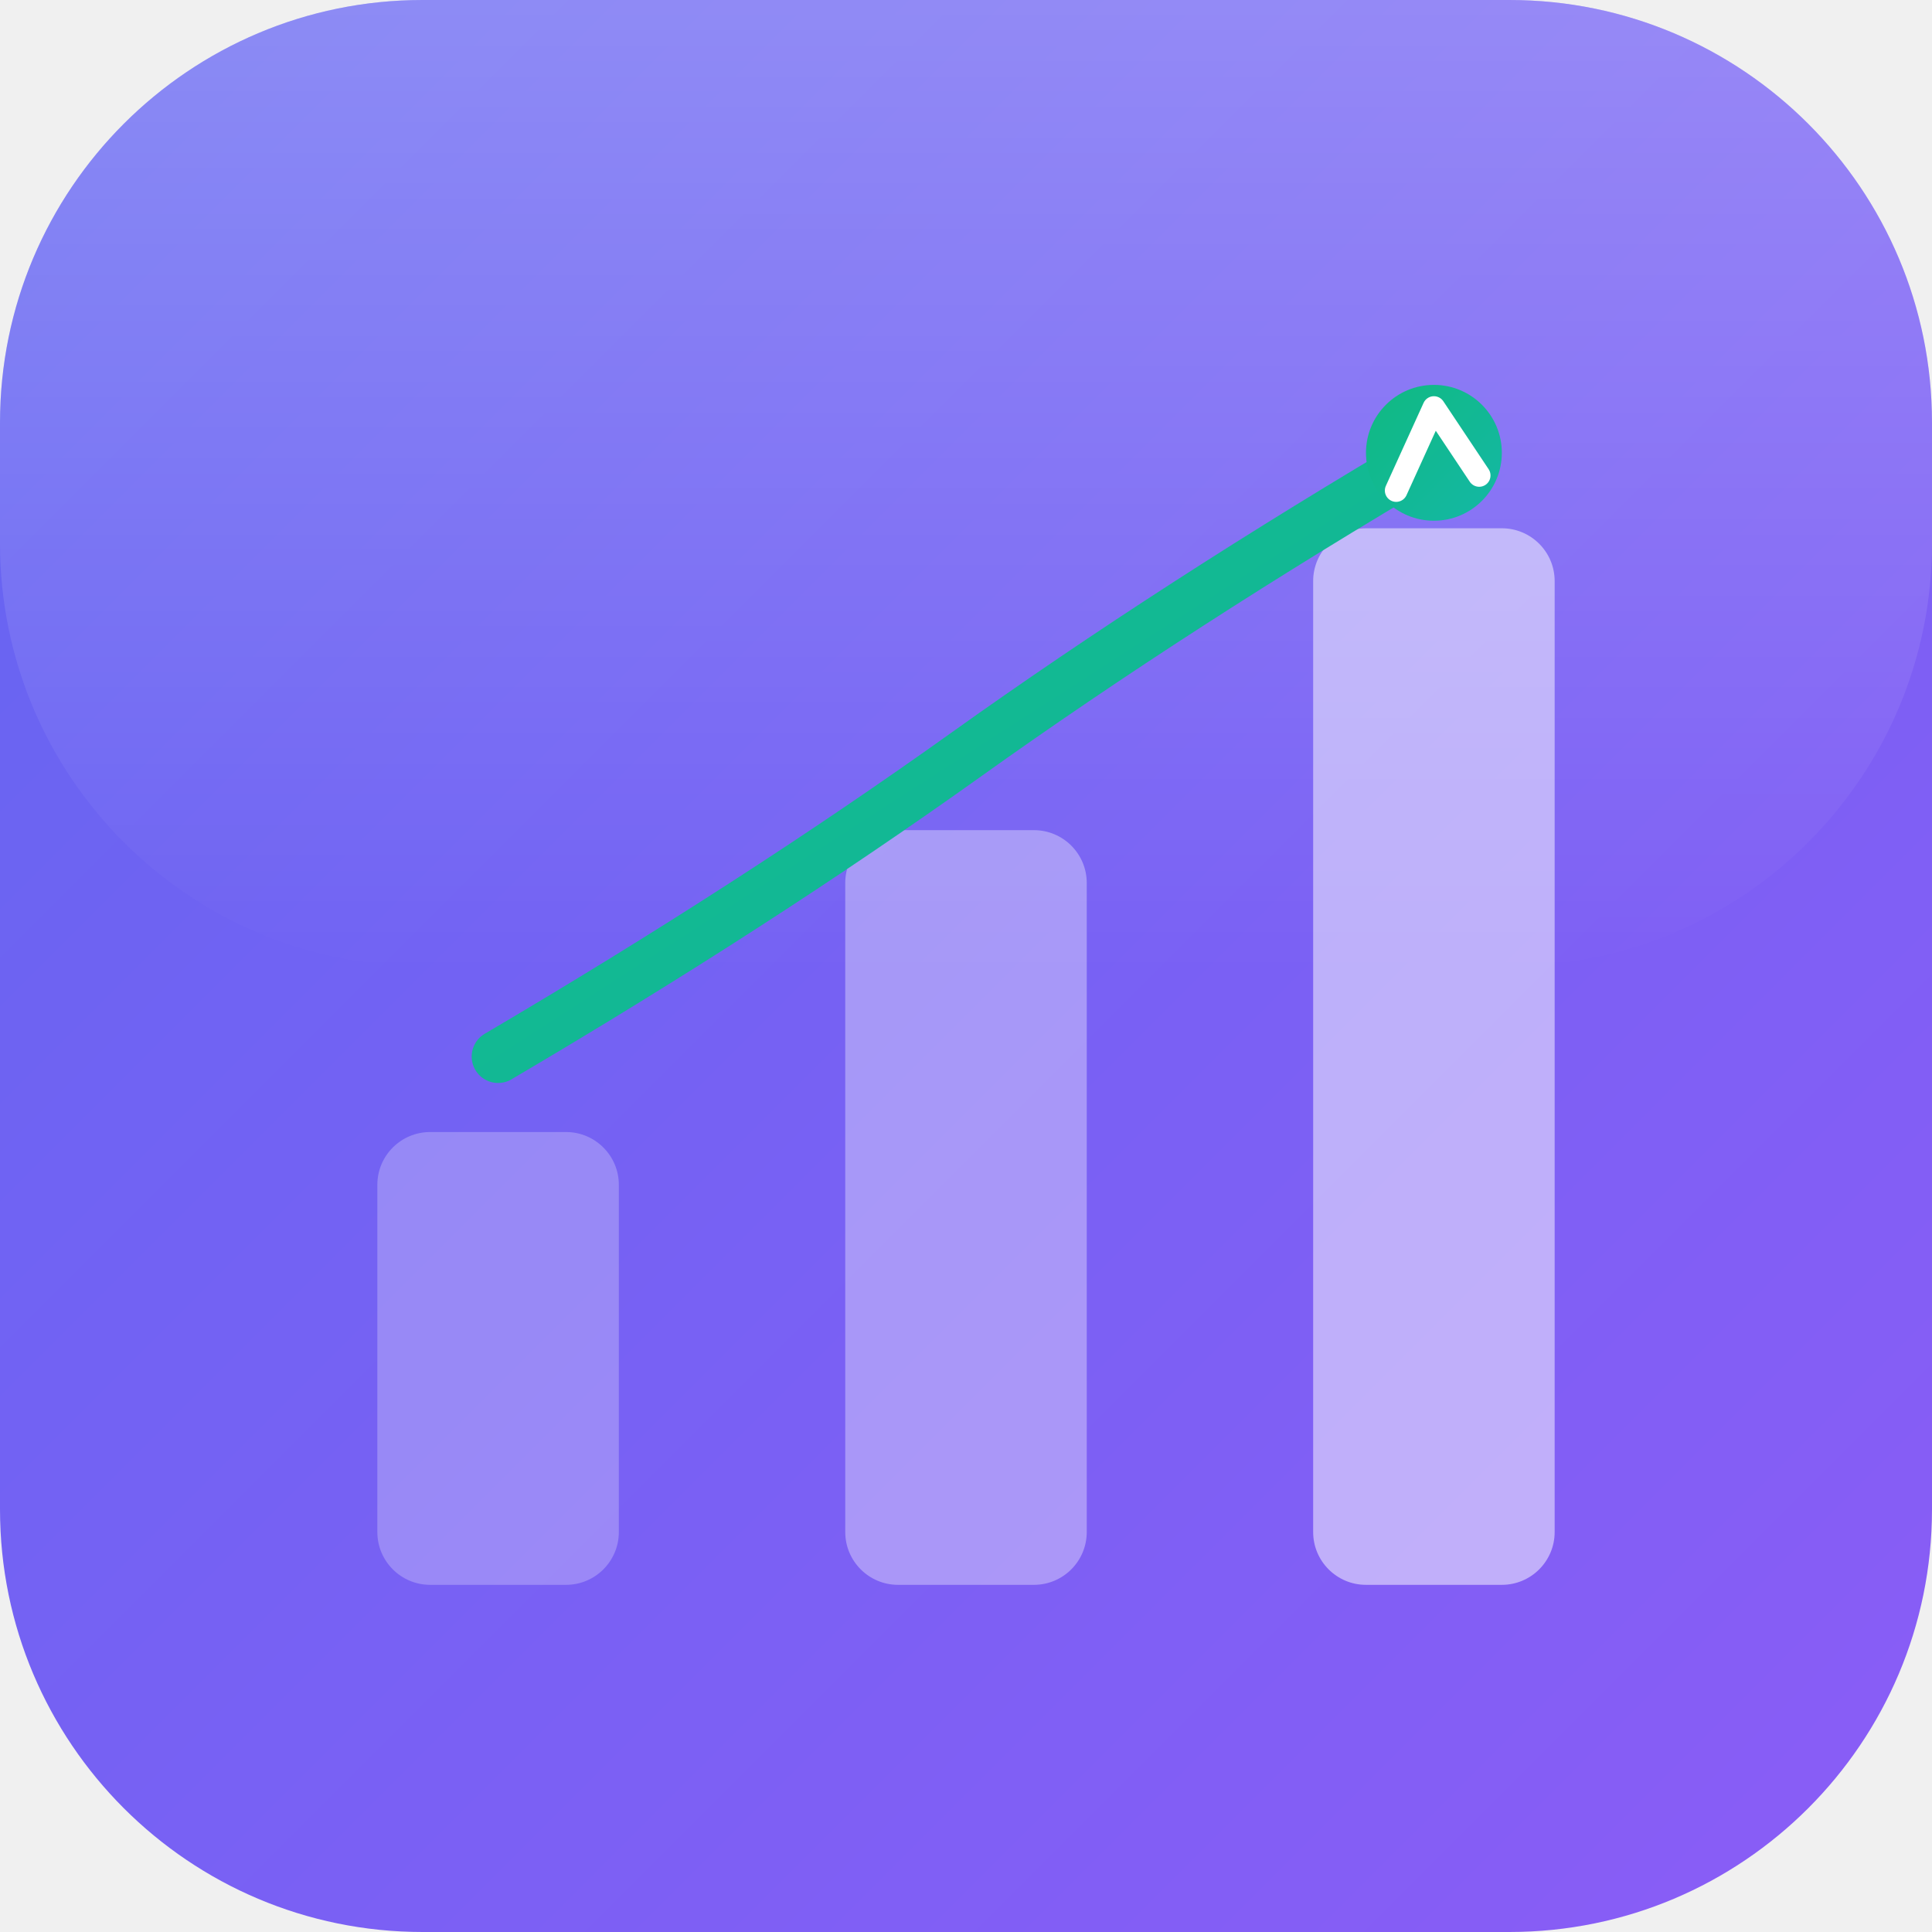
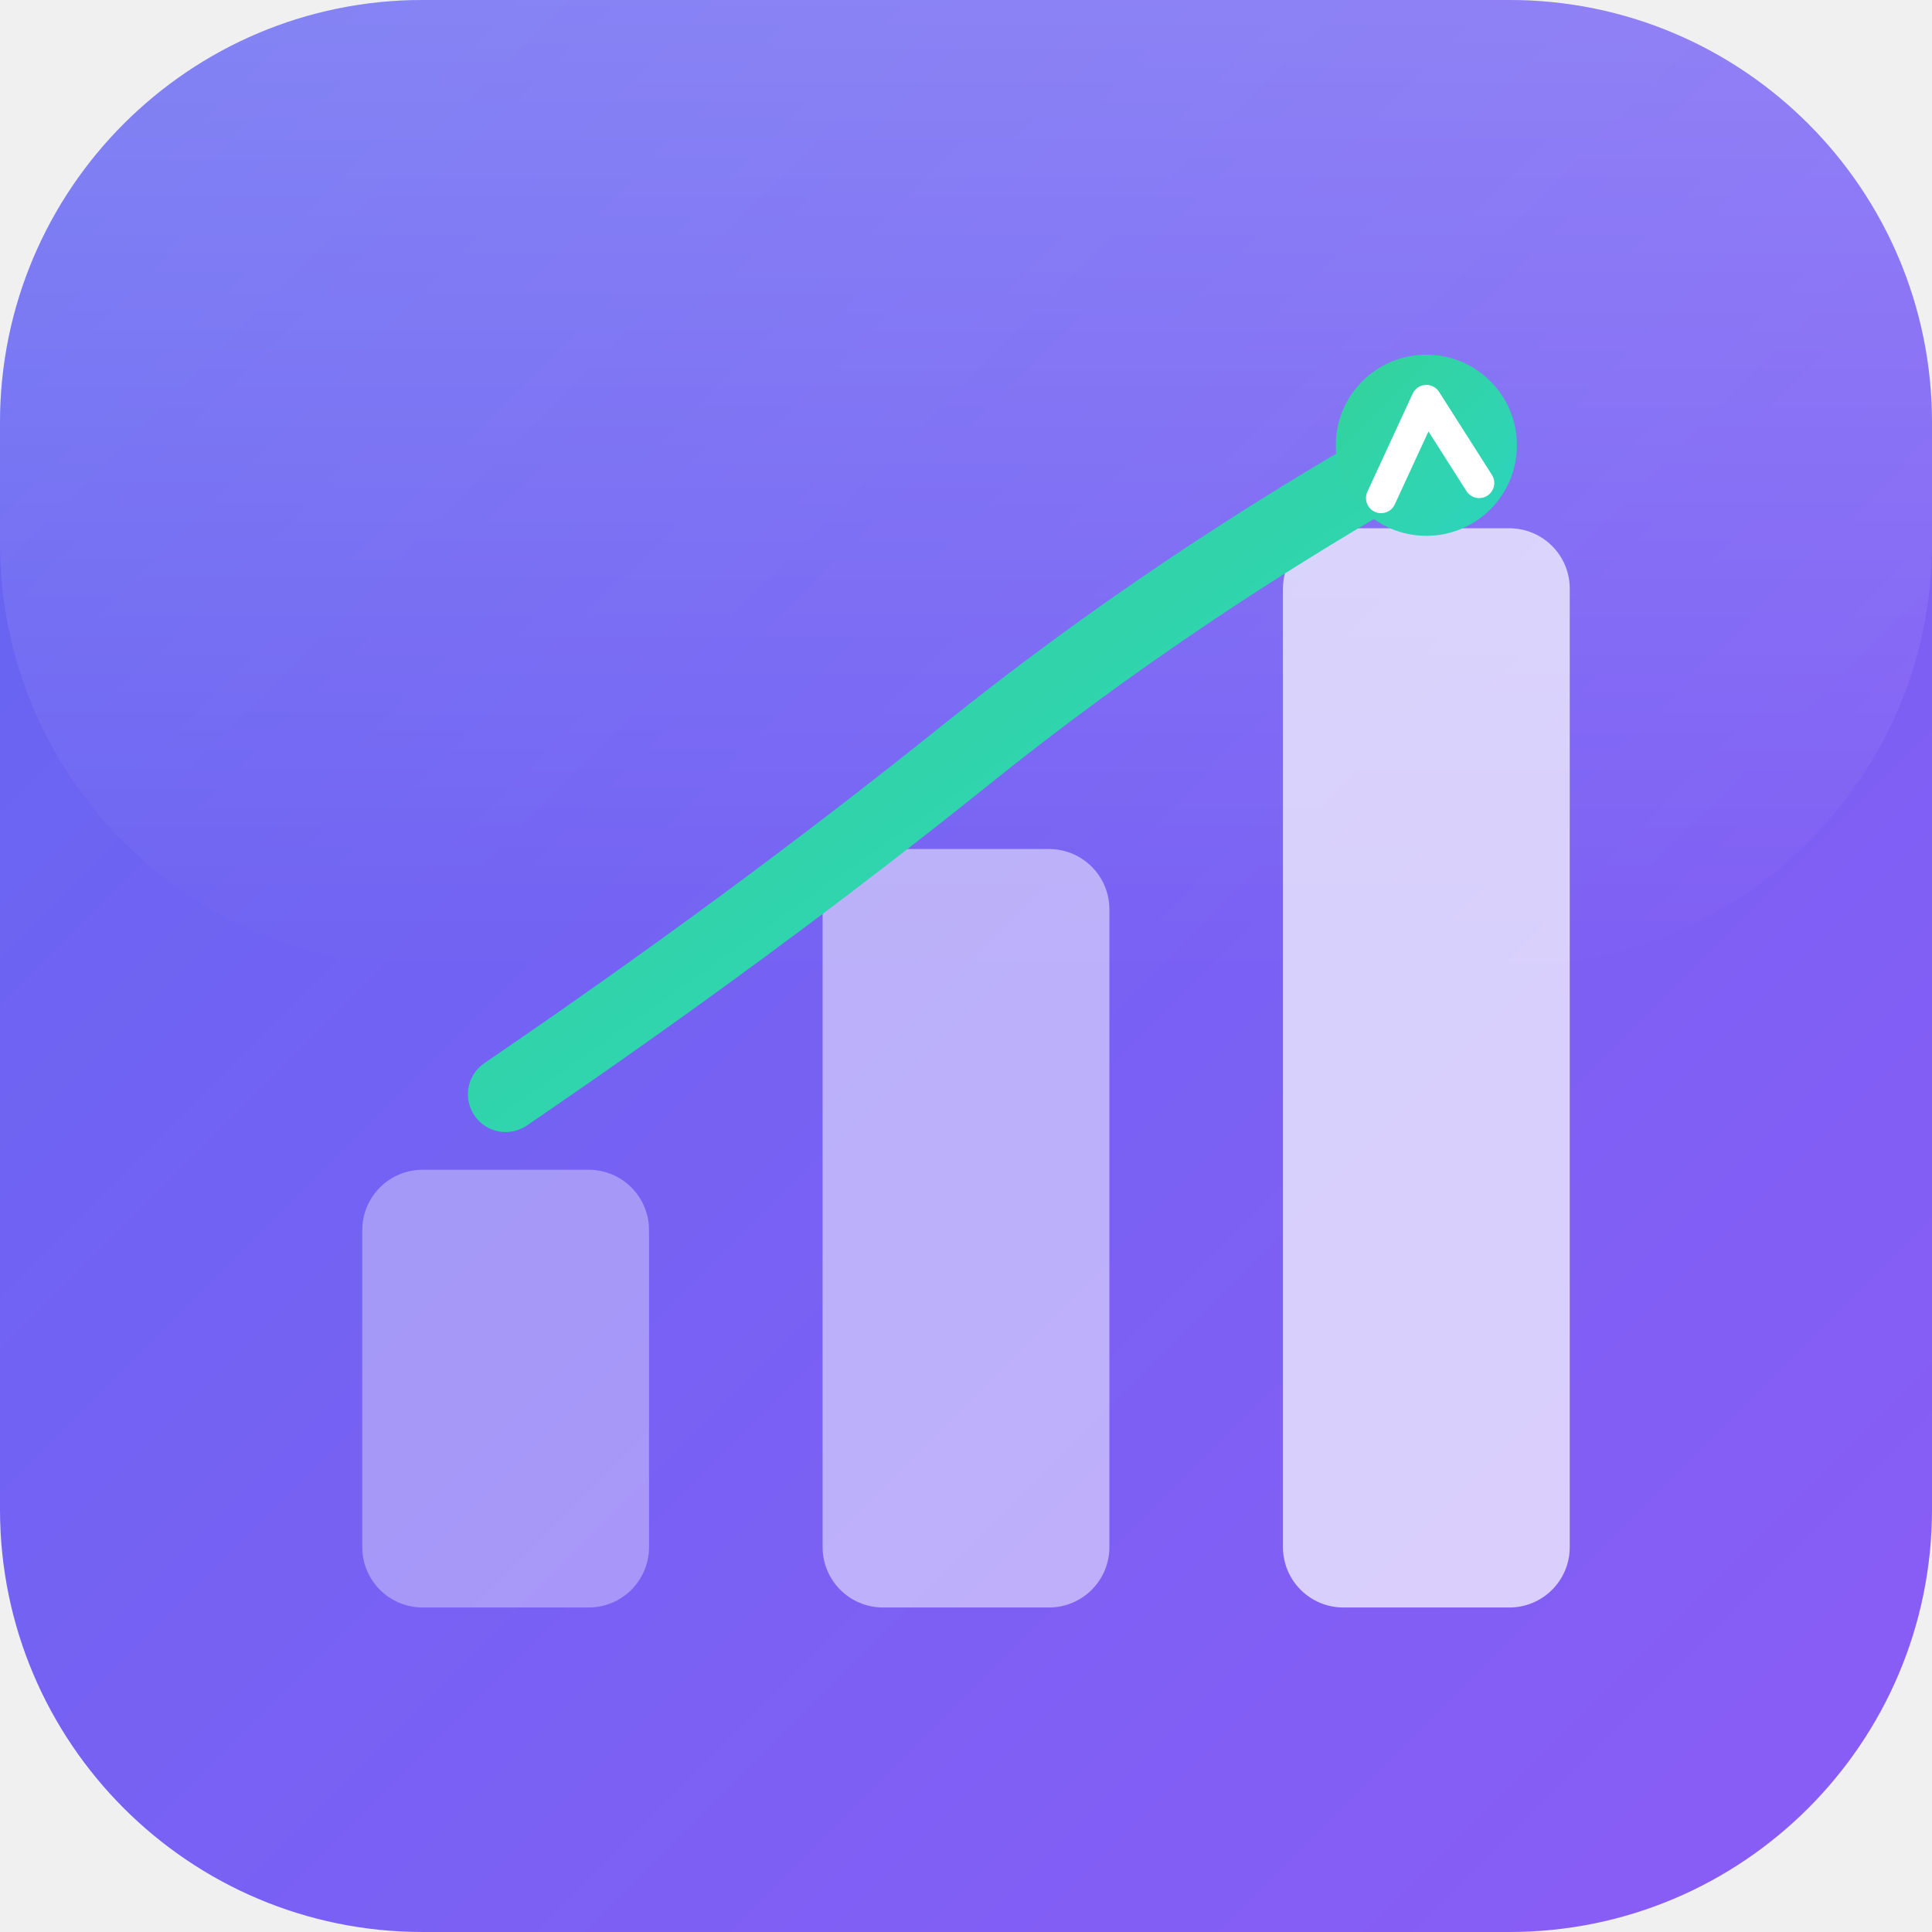
<svg xmlns="http://www.w3.org/2000/svg" viewBox="0 0 512 512">
  <defs>
    <linearGradient id="bg" x1="0%" y1="0%" x2="100%" y2="100%">
      <stop offset="0%" stop-color="#6366f1" />
      <stop offset="100%" stop-color="#8b5cf6" />
    </linearGradient>
    <linearGradient id="accent" x1="0%" y1="0%" x2="100%" y2="100%">
-       <stop offset="0%" stop-color="#10b981" />
-       <stop offset="100%" stop-color="#14b8a6" />
+       <stop offset="0%" stop-color="#34d399" />
+       <stop offset="100%" stop-color="#2dd4bf" />
    </linearGradient>
    <linearGradient id="shine" x1="0%" y1="0%" x2="0%" y2="100%">
-       <stop offset="0%" stop-color="rgba(255,255,255,0.25)" />
+       <stop offset="0%" stop-color="rgba(255,255,255,0.2)" />
      <stop offset="100%" stop-color="rgba(255,255,255,0)" />
    </linearGradient>
  </defs>
  <rect width="512" height="512" rx="112" ry="112" fill="url(#bg)" />
  <rect width="512" height="256" rx="112" ry="112" fill="url(#shine)" />
-   <rect x="100" y="300" width="64" height="120" rx="14" fill="rgba(255,255,255,0.25)" />
-   <rect x="224" y="220" width="64" height="200" rx="14" fill="rgba(255,255,255,0.35)" />
-   <rect x="348" y="140" width="64" height="280" rx="14" fill="rgba(255,255,255,0.5)" />
-   <path d="M 132 280 Q 200 240, 256 200 T 380 120" fill="none" stroke="url(#accent)" stroke-width="14" stroke-linecap="round" />
-   <circle cx="380" cy="120" r="18" fill="url(#accent)" />
-   <path d="M 370 130 L 380 108 L 392 126" fill="none" stroke="white" stroke-width="6" stroke-linecap="round" stroke-linejoin="round" />
+   <rect x="96" y="310" width="76" height="116" rx="16" fill="rgba(255,255,255,0.35)" />
+   <rect x="218" y="225" width="76" height="201" rx="16" fill="rgba(255,255,255,0.5)" />
+   <rect x="340" y="140" width="76" height="286" rx="16" fill="rgba(255,255,255,0.7)" />
+   <path d="M 134 290 Q 200 245, 256 200 T 378 118" fill="none" stroke="url(#accent)" stroke-width="20" stroke-linecap="round" />
+   <circle cx="378" cy="118" r="24" fill="url(#accent)" />
+   <path d="M 366 132 L 378 106 L 392 128" fill="none" stroke="white" stroke-width="8" stroke-linecap="round" stroke-linejoin="round" />
</svg>
